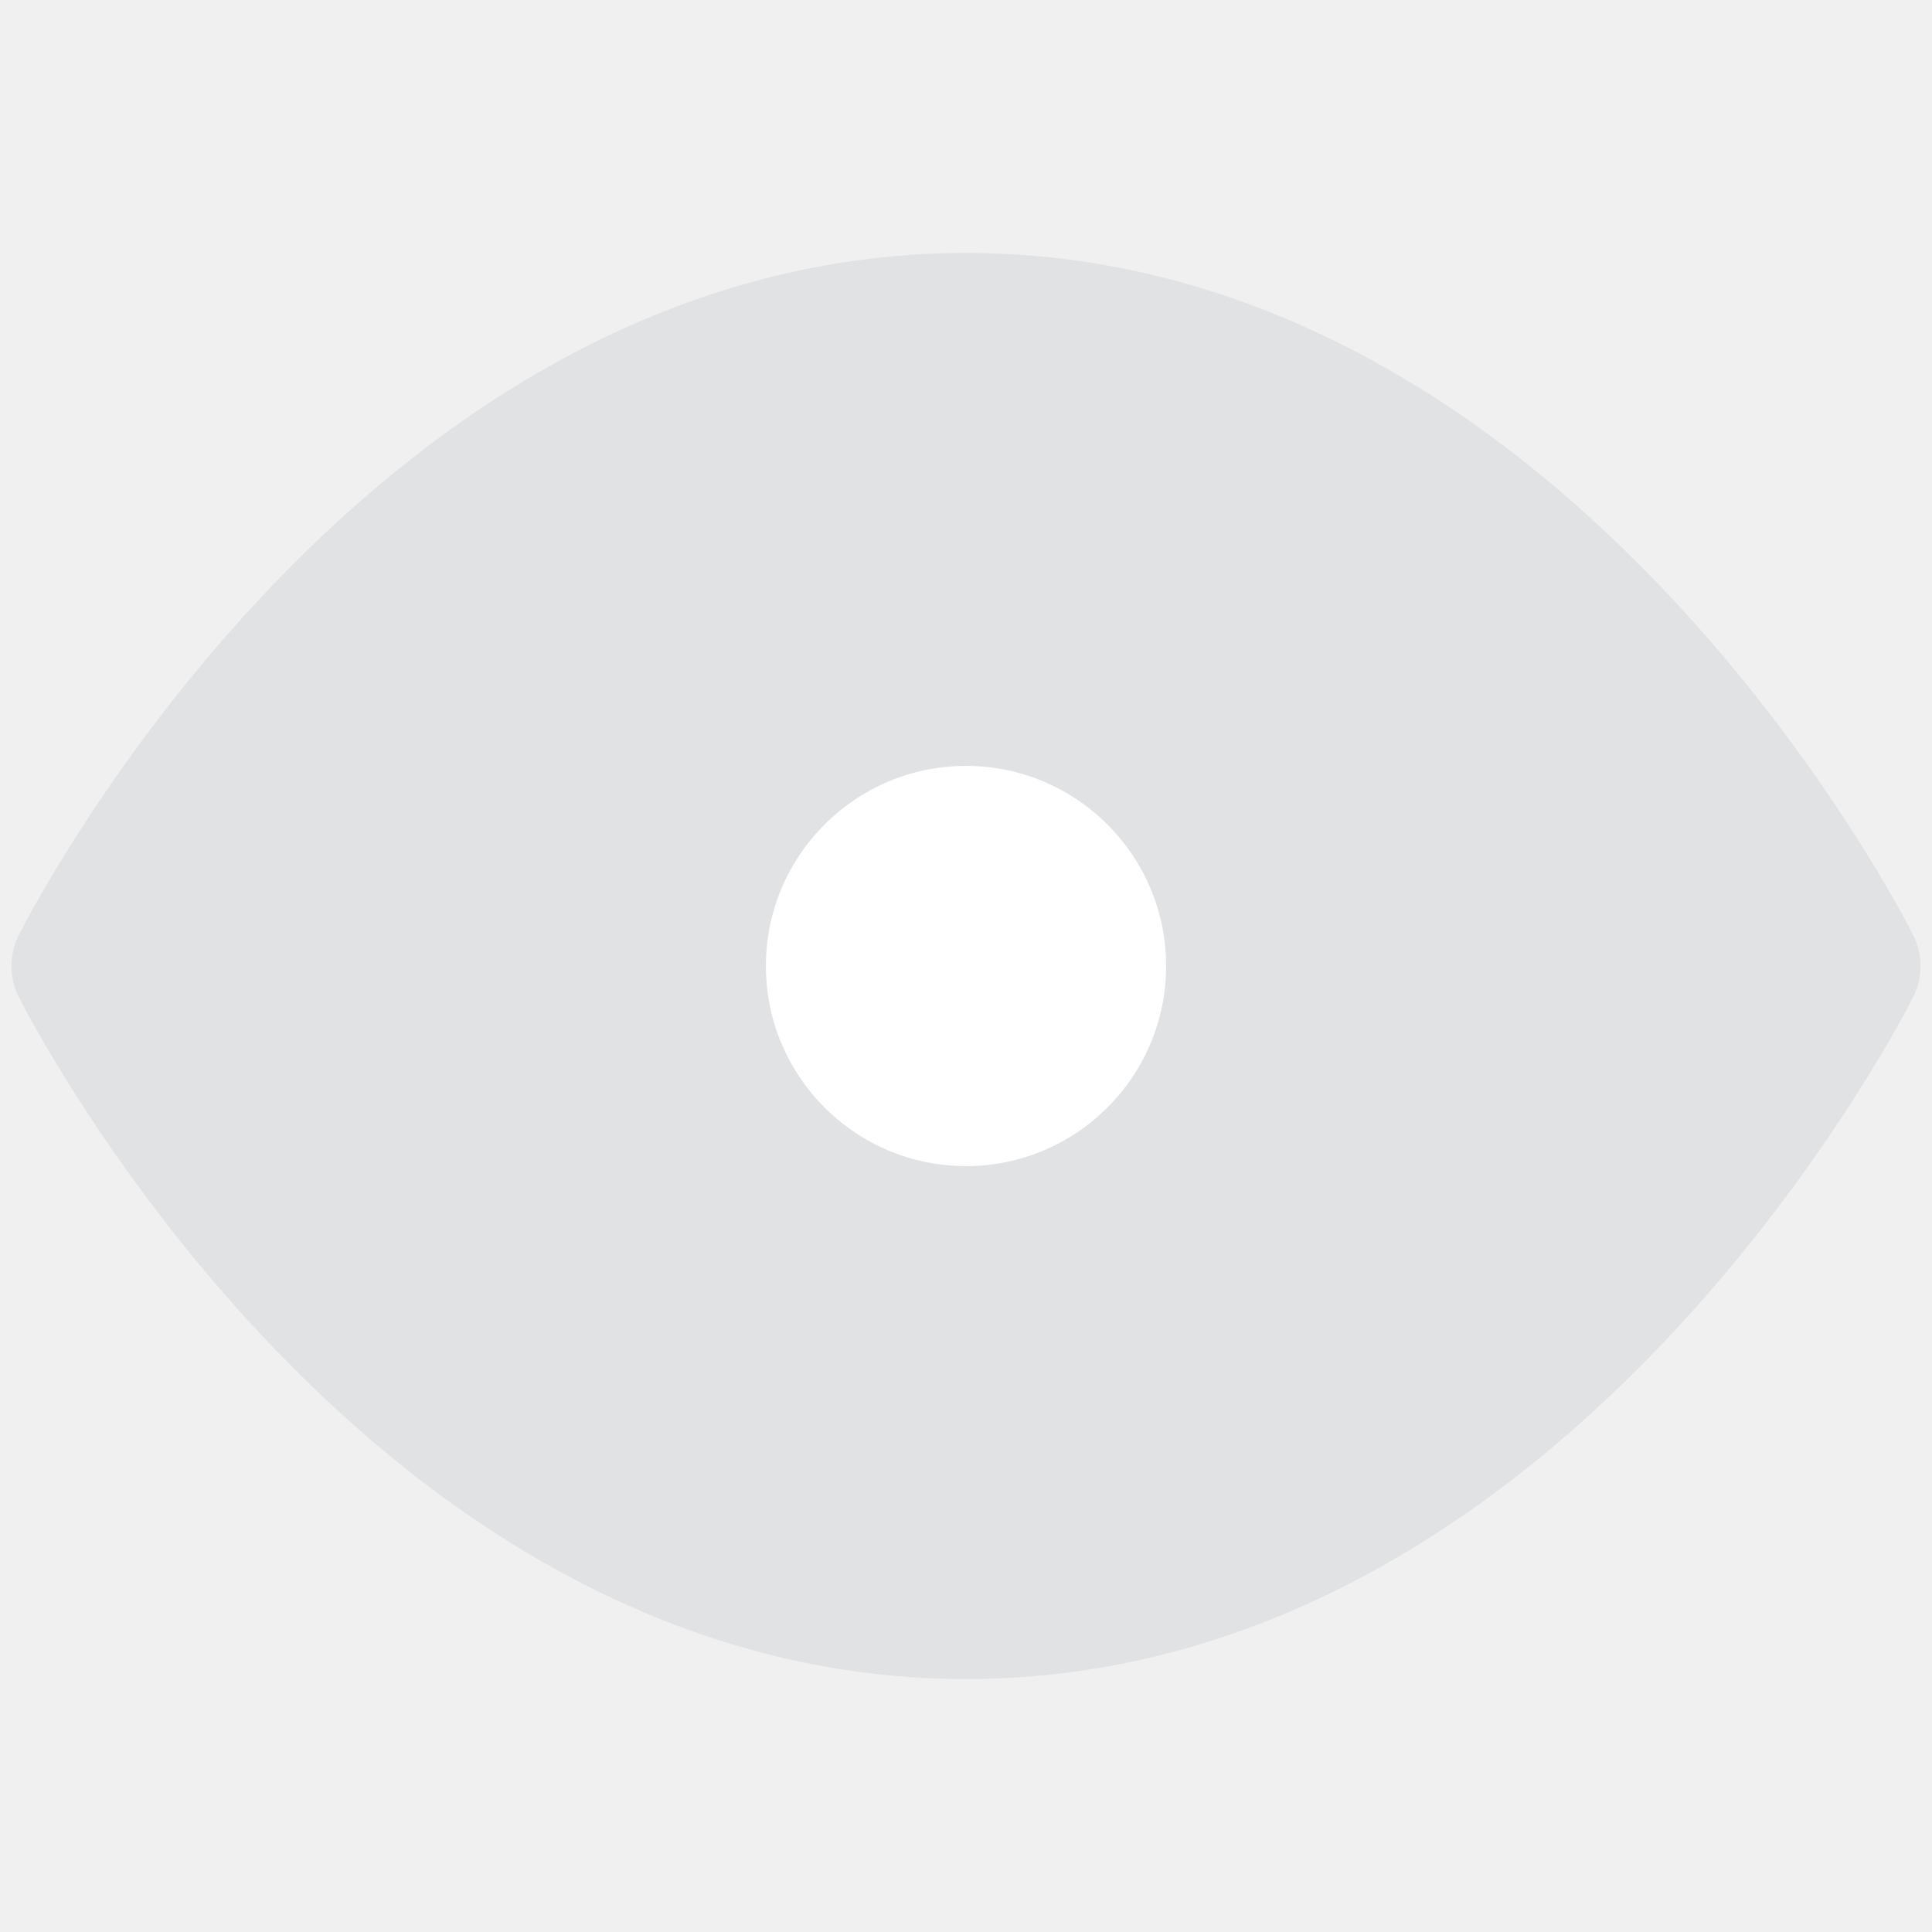
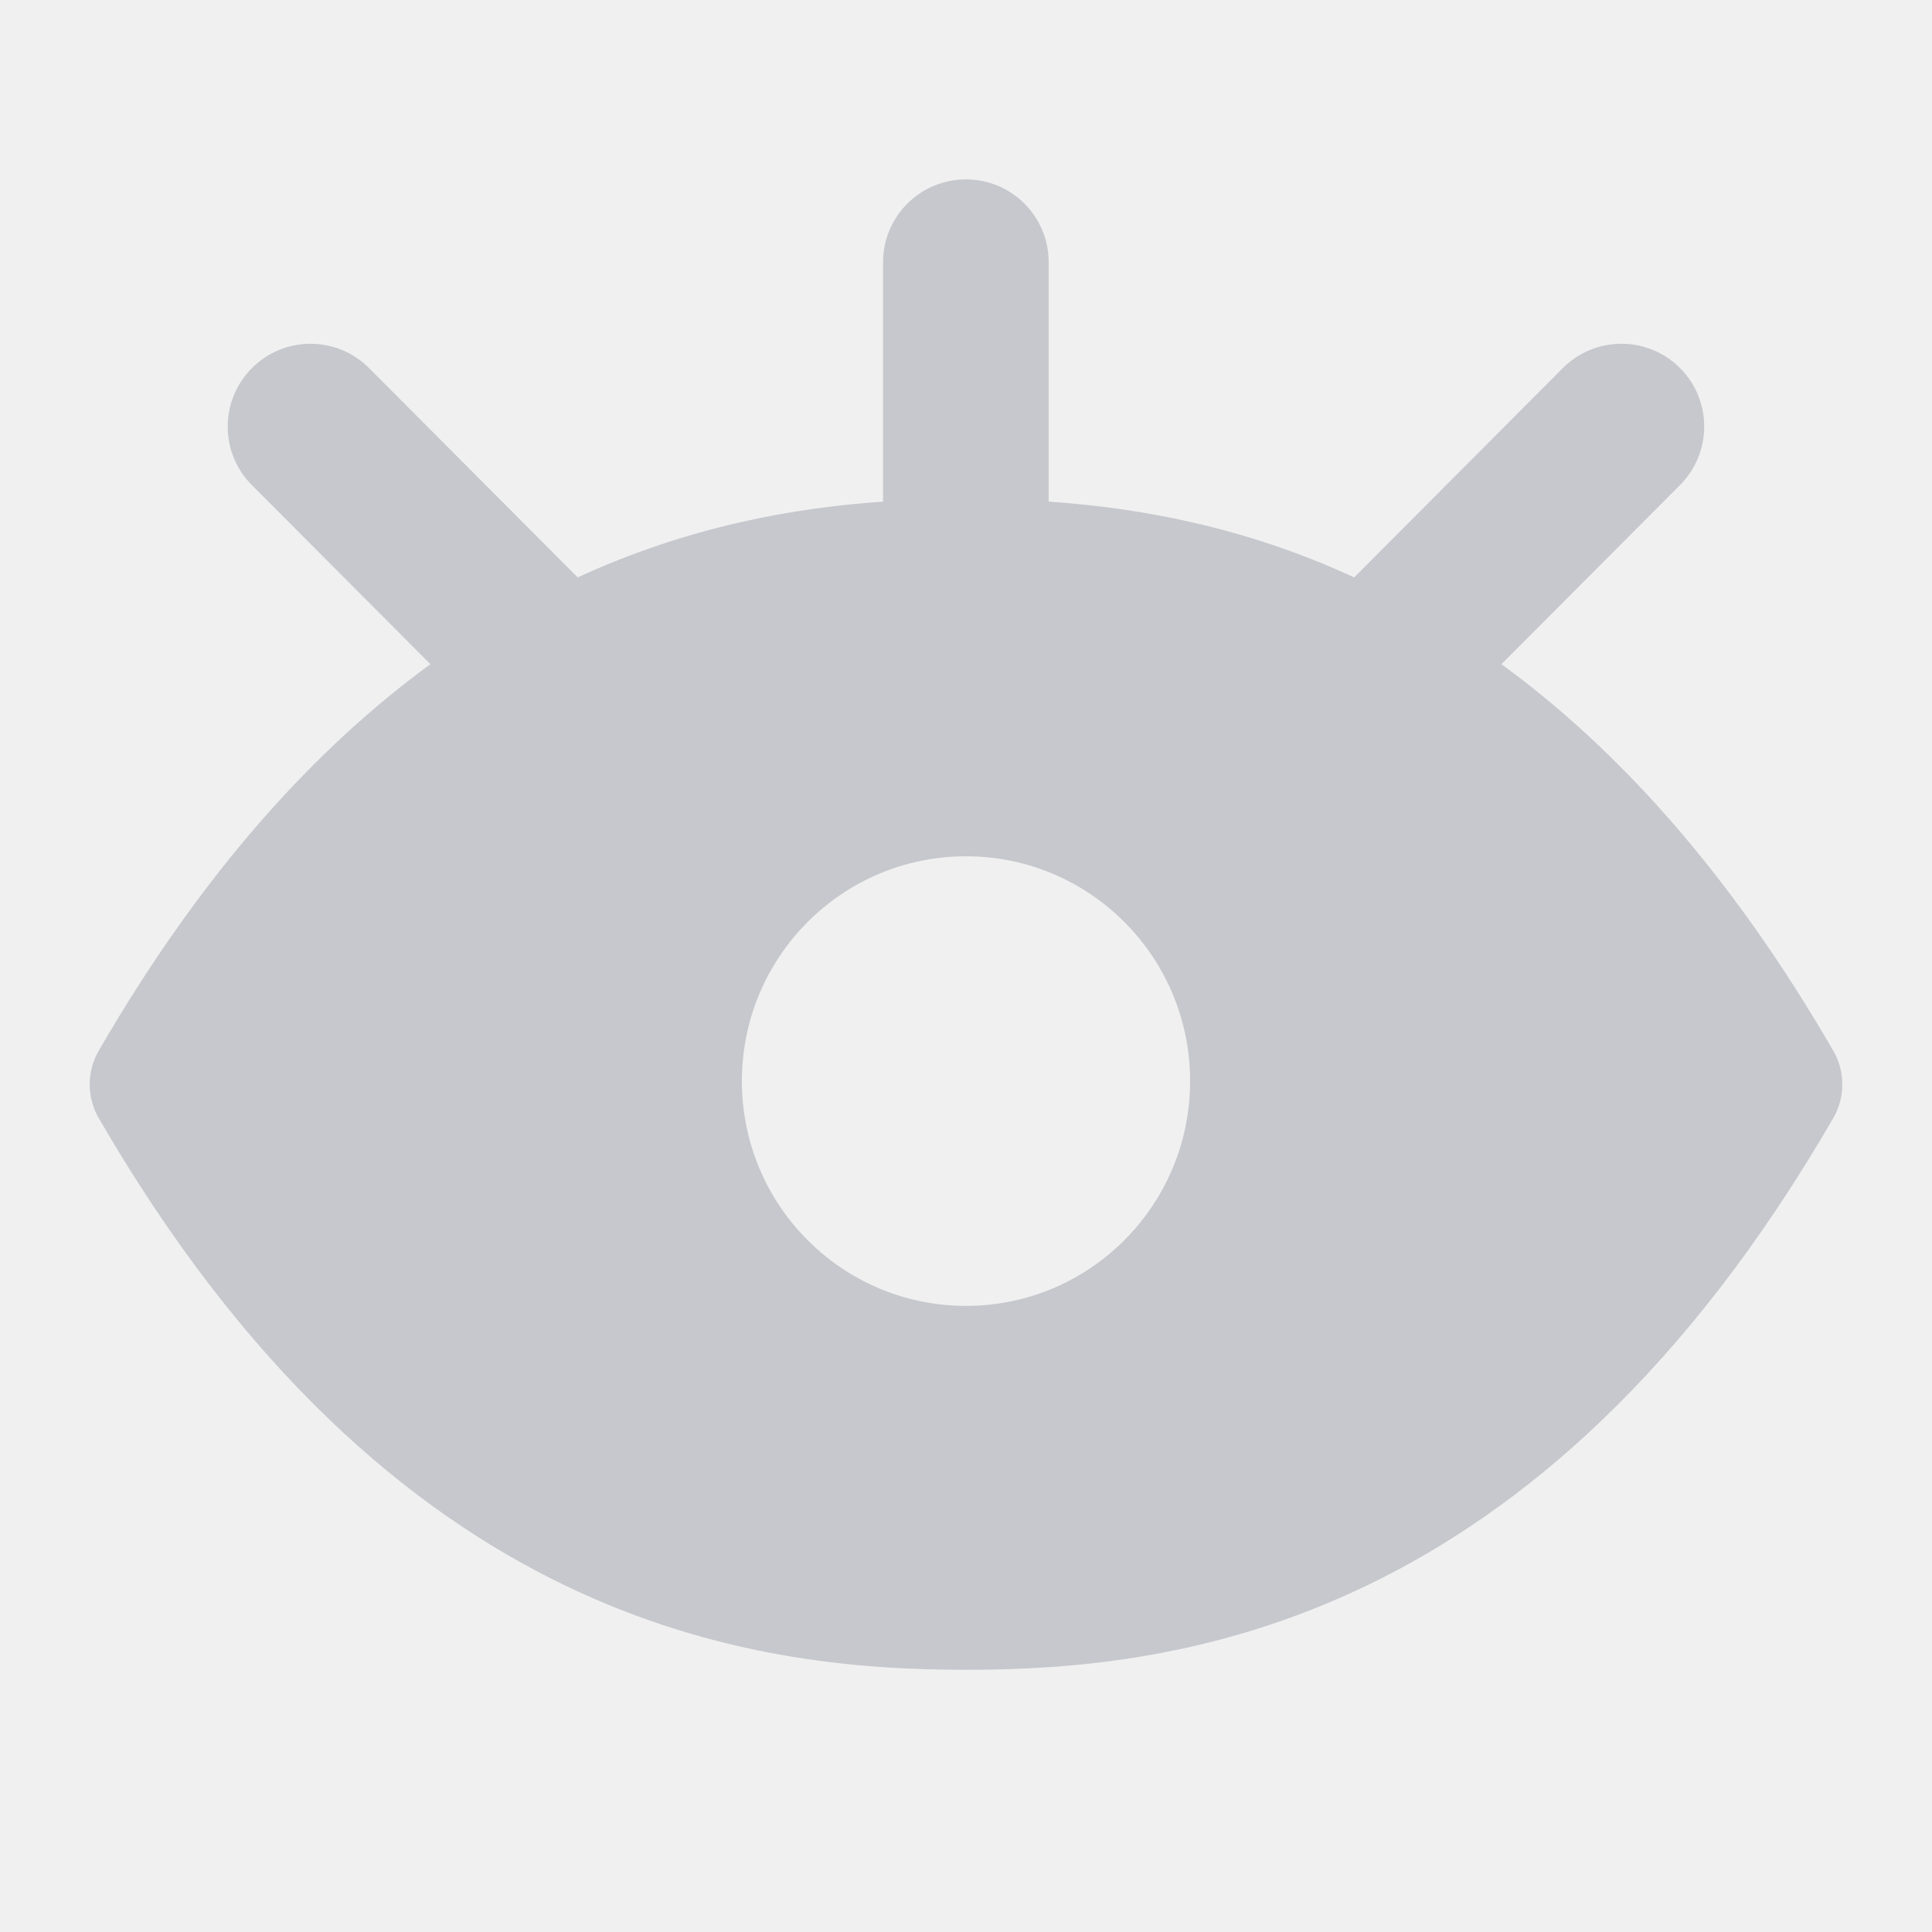
<svg xmlns="http://www.w3.org/2000/svg" width="14" height="14" viewBox="0 0 14 14" fill="none">
-   <path d="M0.583 7C0.583 7 2.917 2.333 7 2.333C11.083 2.333 13.417 7 13.417 7C13.417 7 11.083 11.667 7 11.667C2.917 11.667 0.583 7 0.583 7Z" fill="#E1E2E4" stroke="#E1E2E4" stroke-linecap="round" stroke-linejoin="round" />
-   <path d="M7 8.75C7.966 8.75 8.75 7.966 8.75 7C8.75 6.034 7.966 5.25 7 5.25C6.034 5.25 5.25 6.034 5.25 7C5.25 7.966 6.034 8.75 7 8.75Z" fill="white" stroke="#E1E2E4" stroke-width="0.6" stroke-linecap="round" stroke-linejoin="round" />
+   <path fill-rule="evenodd" clip-rule="evenodd" d="M6.999 1.3C7.331 1.3 7.599 1.568 7.599 1.9V3.635C8.243 3.679 9.007 3.812 9.813 4.184L11.324 2.668C11.558 2.433 11.938 2.432 12.173 2.666C12.408 2.9 12.408 3.28 12.174 3.515L10.88 4.813C11.696 5.408 12.521 6.295 13.284 7.613C13.372 7.764 13.372 7.952 13.284 8.103C11.15 11.79 8.529 12.1 7 12.1C5.471 12.1 2.85 11.79 0.716 8.103C0.628 7.952 0.628 7.764 0.716 7.613C1.479 6.295 2.304 5.408 3.119 4.813L1.825 3.515C1.591 3.28 1.592 2.9 1.827 2.666C2.061 2.432 2.441 2.433 2.675 2.668L4.186 4.184C4.993 3.813 5.756 3.679 6.399 3.635V1.9C6.399 1.568 6.668 1.3 6.999 1.3ZM8.624 7.834C8.624 8.734 7.897 9.463 7 9.463C6.103 9.463 5.376 8.734 5.376 7.834C5.376 6.934 6.103 6.205 7 6.205C7.897 6.205 8.624 6.934 8.624 7.834Z" fill="#C6C8CD" />
</svg>
